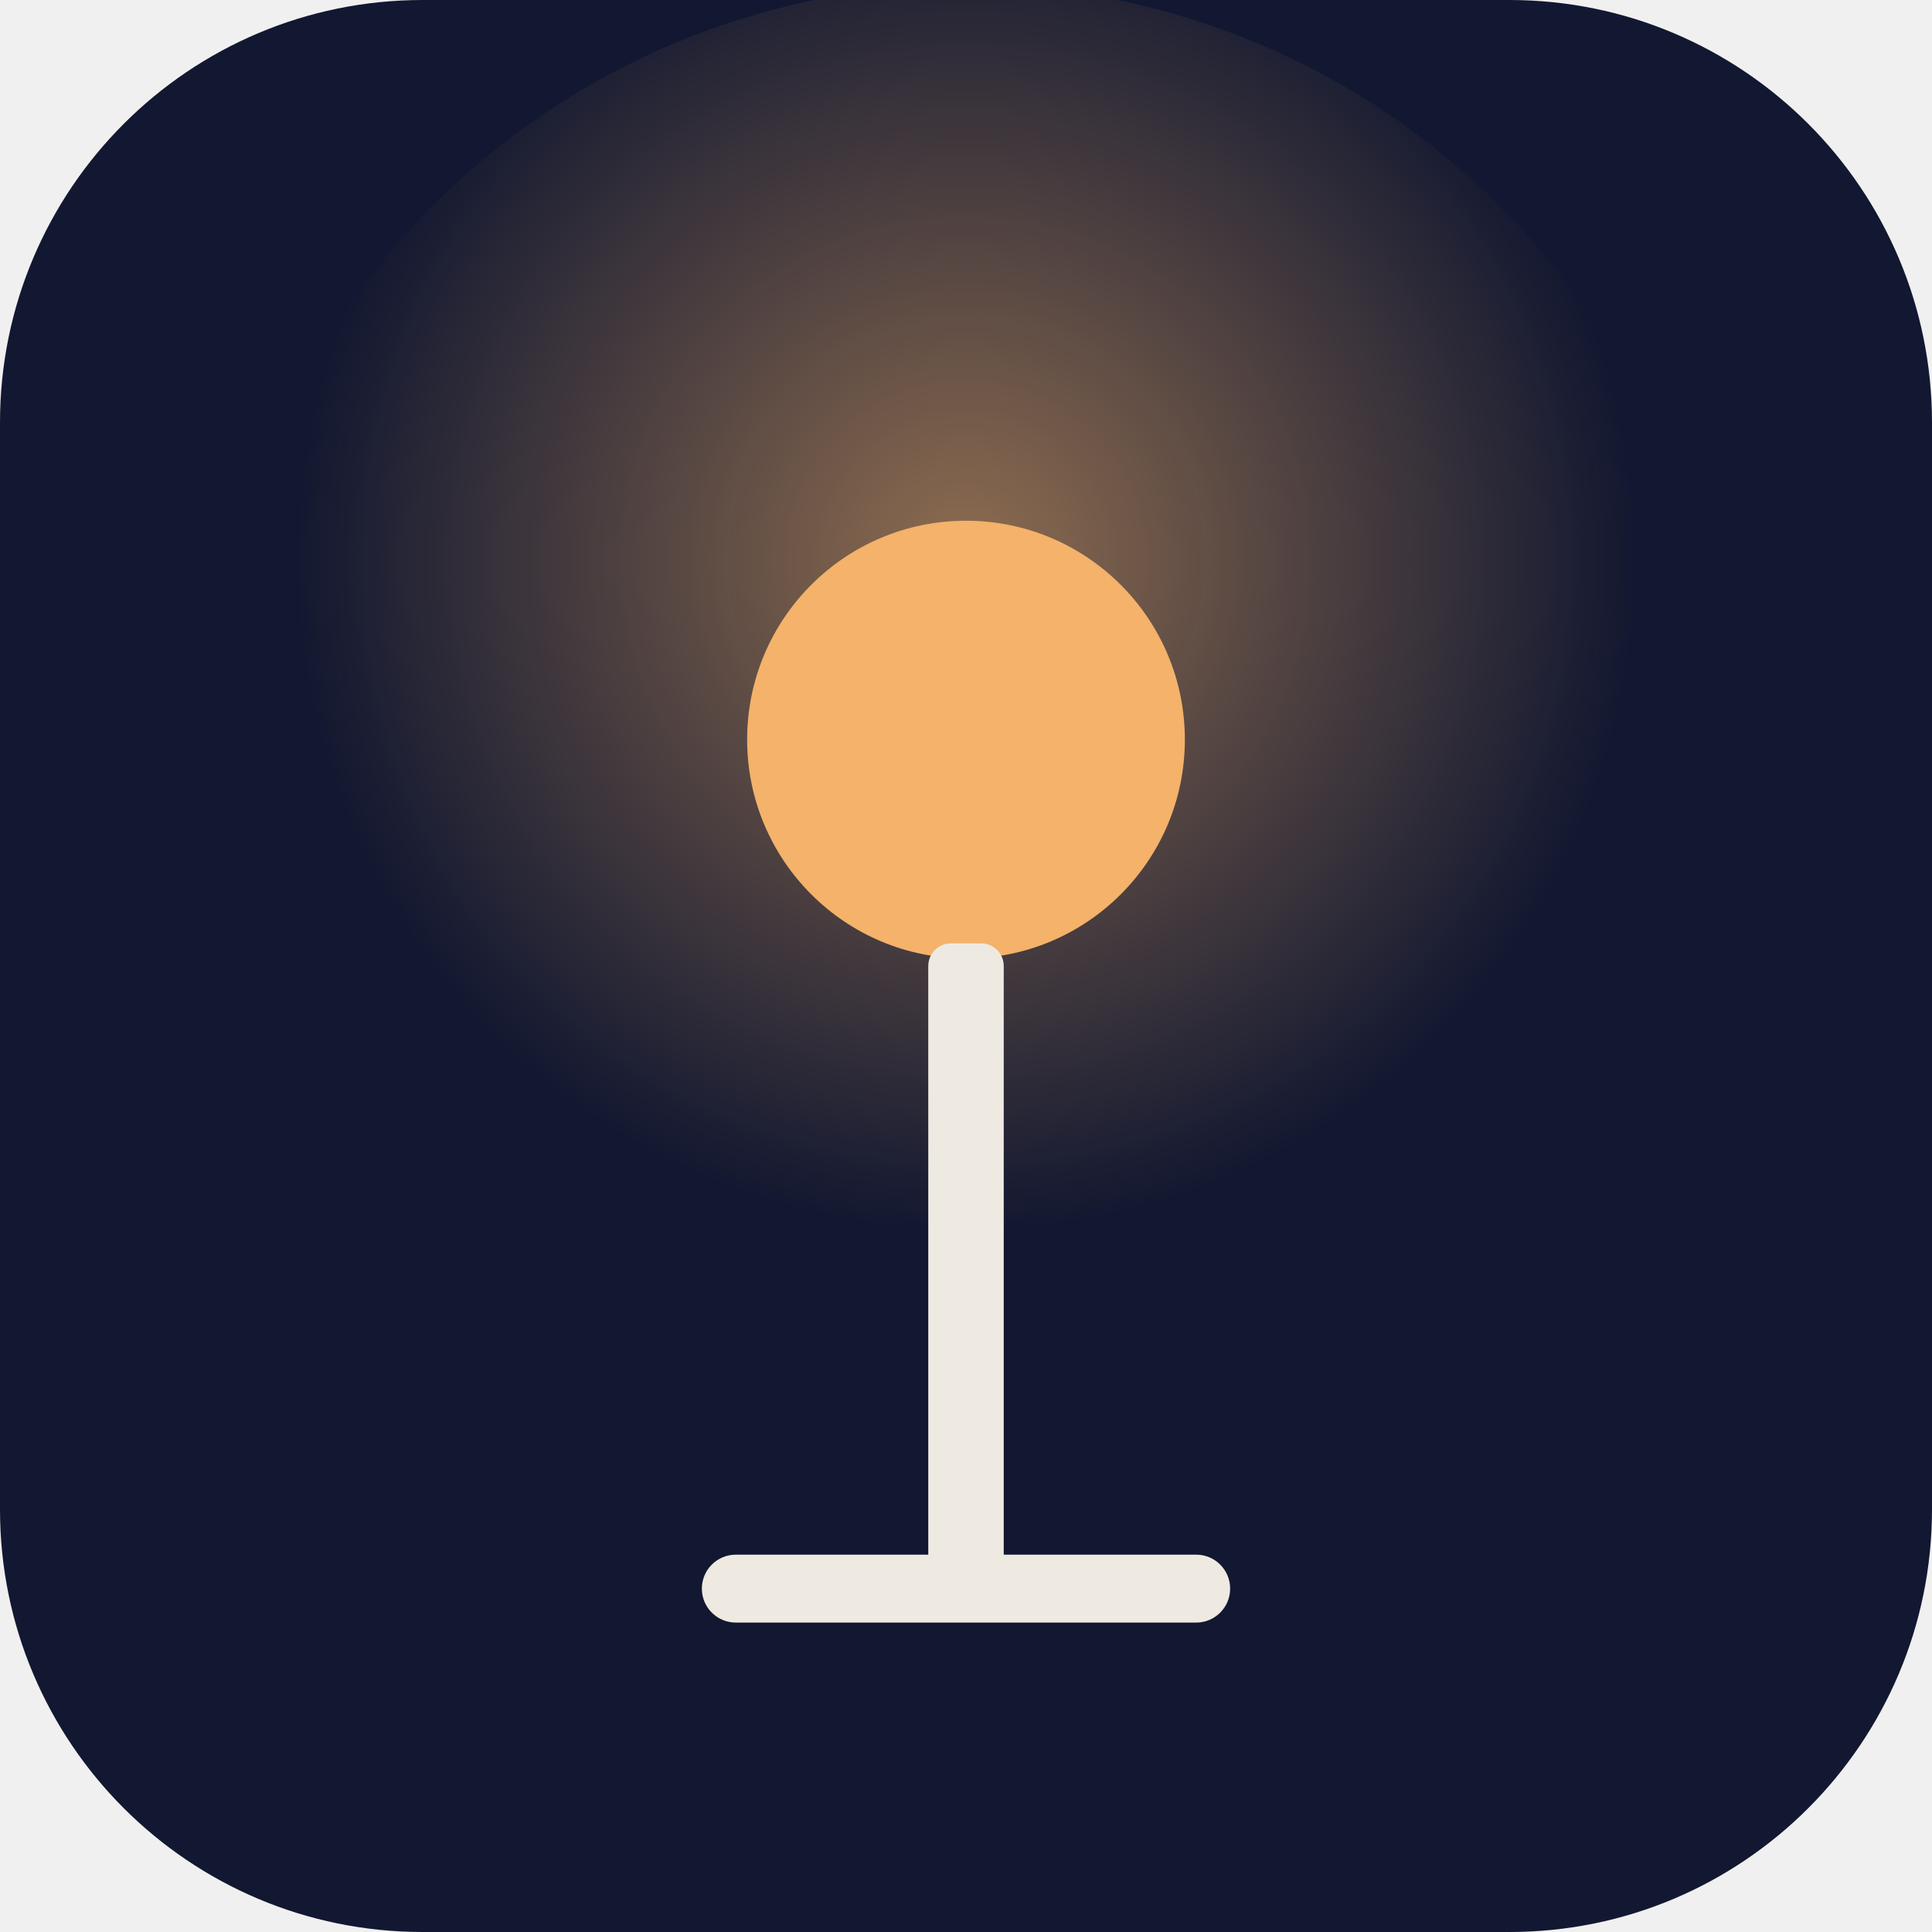
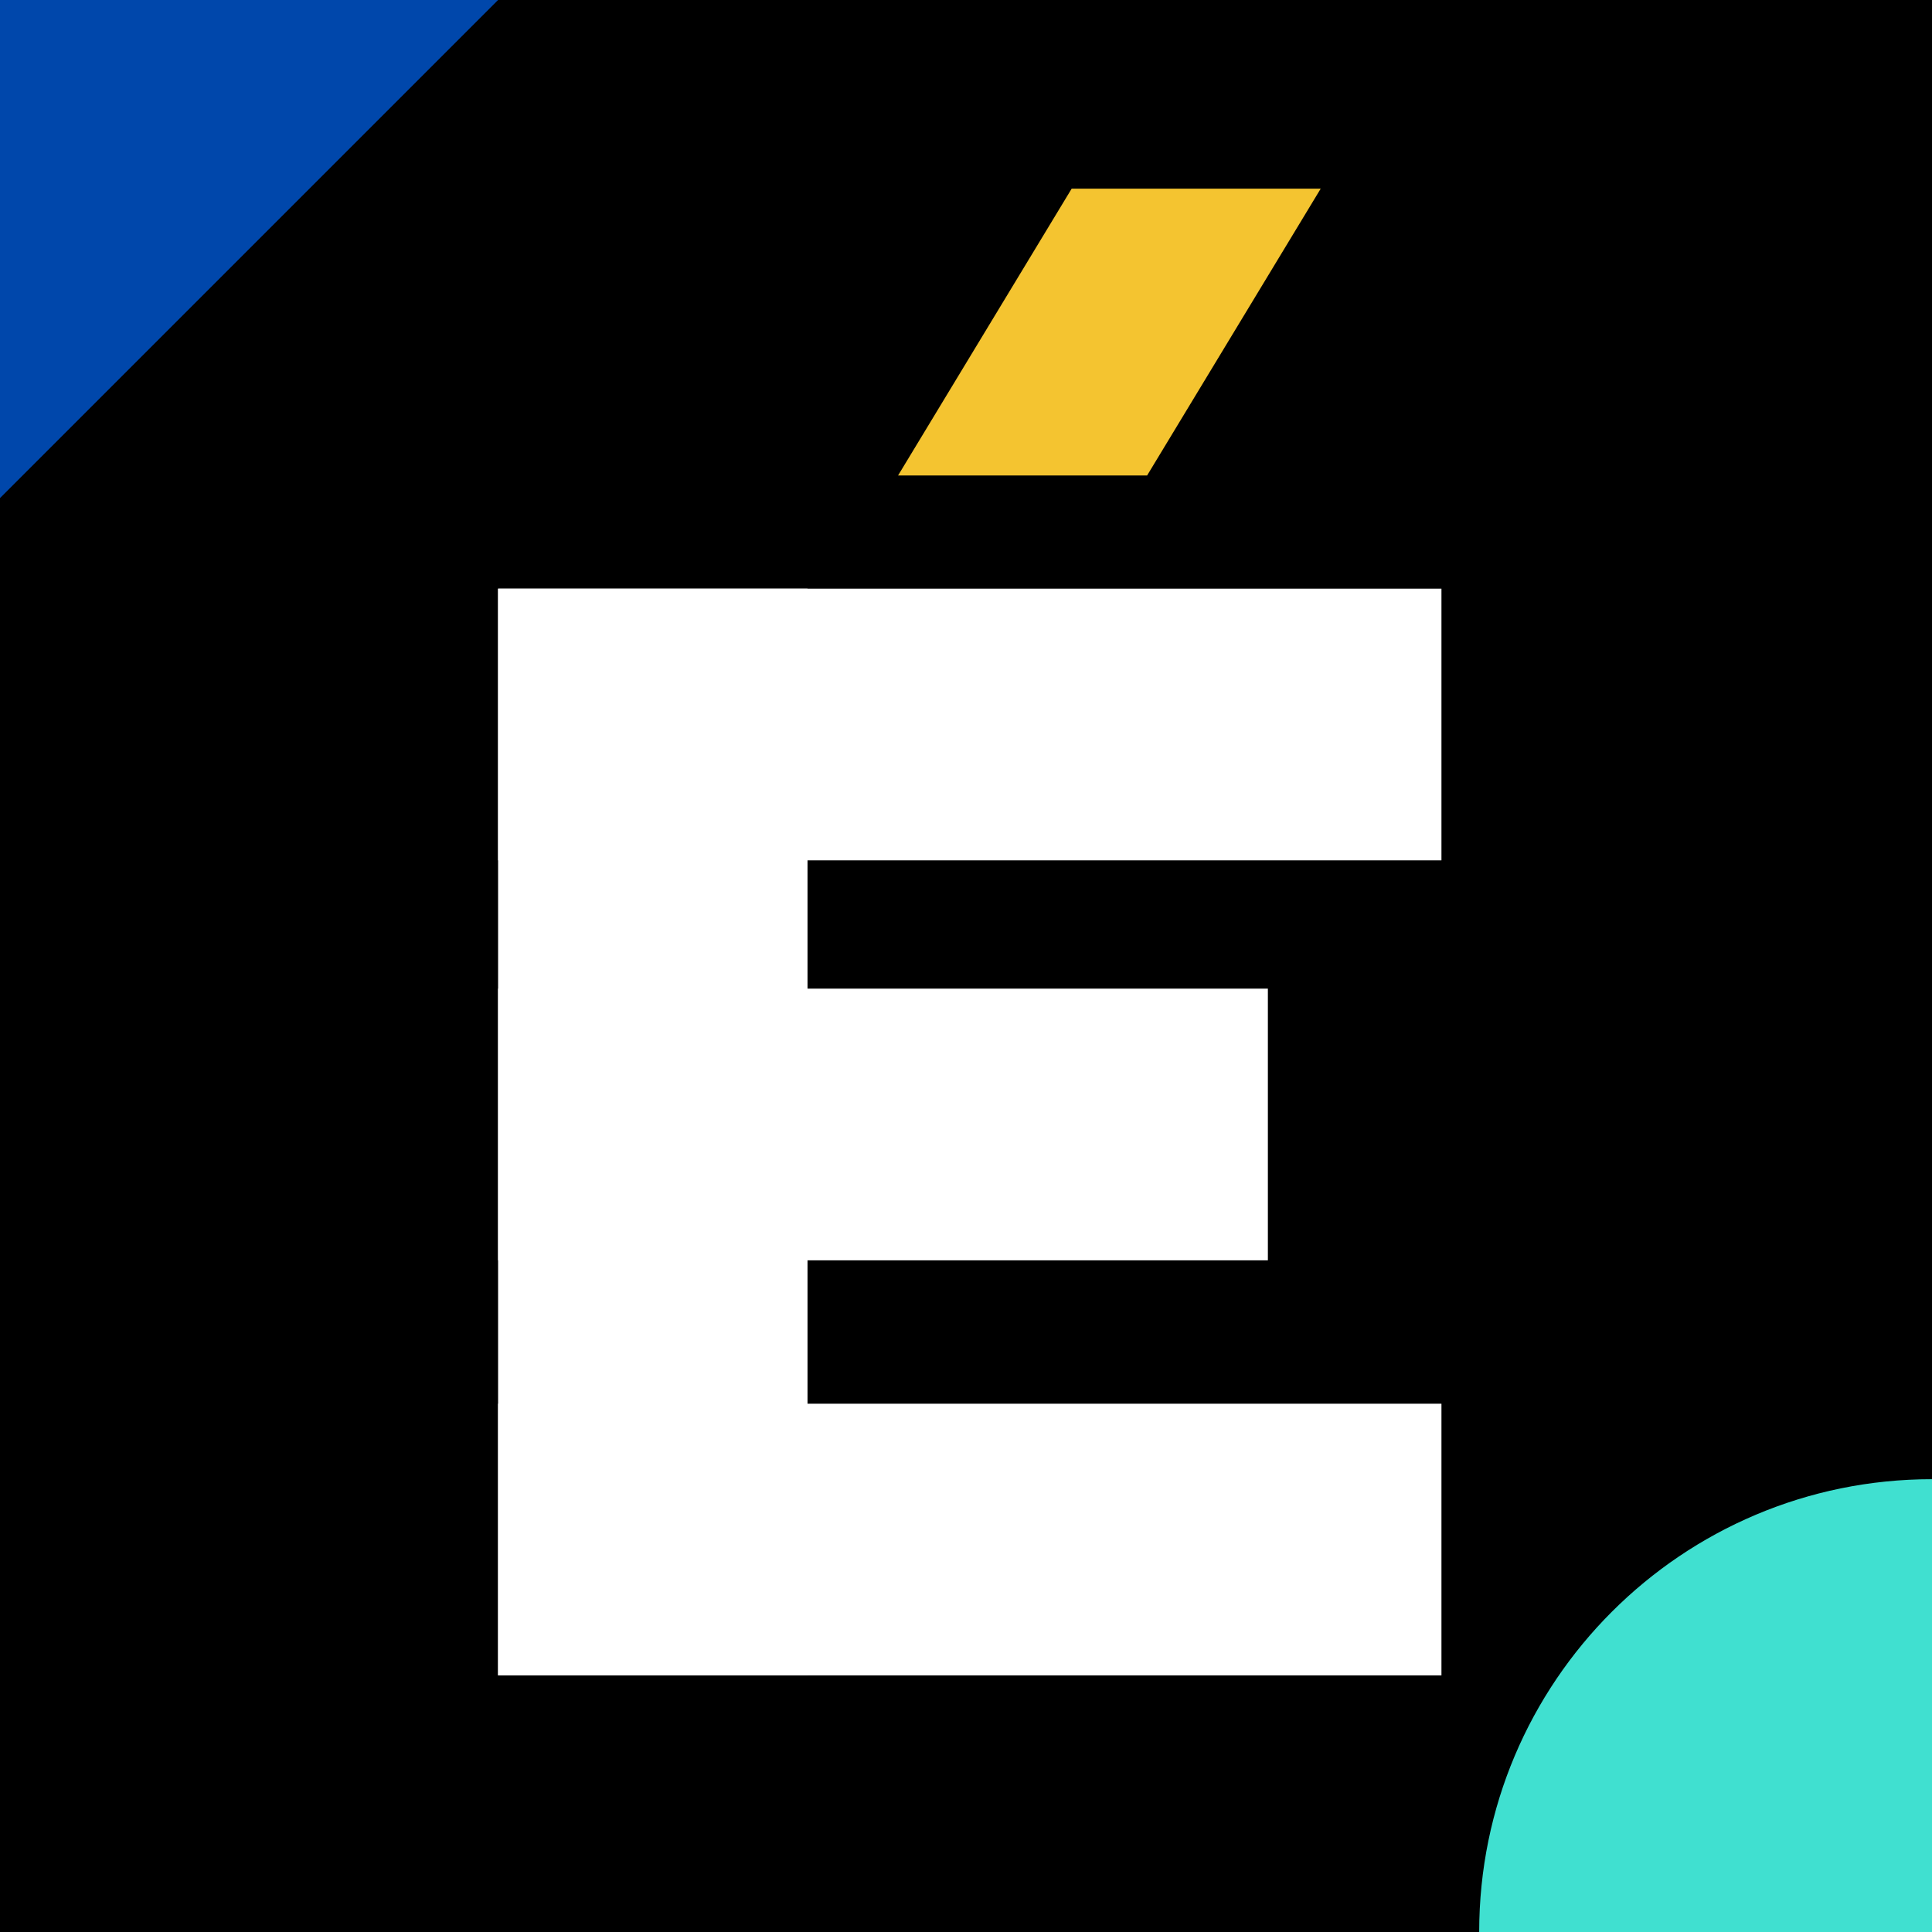
<svg xmlns="http://www.w3.org/2000/svg" viewBox="0 0 512 512">
-   <defs>
-     <radialGradient id="halo" cx="50%" cy="38%" r="45%">
-       <stop offset="0" stop-color="#f4b26a" stop-opacity=".55" />
-       <stop offset="1" stop-color="#f4b26a" stop-opacity="0" />
-     </radialGradient>
-   </defs>
-   <rect width="512" height="512" rx="112" fill="#121831" />
-   <circle cx="256" cy="196" r="200" fill="url(#halo)" />
-   <circle cx="256" cy="196" r="58" fill="#f4b26a" />
-   <rect x="246" y="250" width="20" height="170" rx="6" fill="#eeeae2" />
-   <rect x="186" y="412" width="140" height="18" rx="9" fill="#eeeae2" />
+   <rect width="512" height="512" fill="#000000" />
+   <polygon points="0,0 132,0 0,132" fill="#0047ab" />
+   <path d="M512 512H392A120 120 0 0 1 512 392Z" fill="#40e0d0" />
+   <rect x="132" y="156" width="82" height="288" fill="#ffffff" />
+   <rect x="132" y="156" width="250" height="72" fill="#ffffff" />
+   <rect x="132" y="262" width="204" height="72" fill="#ffffff" />
+   <rect x="132" y="372" width="250" height="72" fill="#ffffff" />
+   <polygon points="238,126 284,50 350,50 304,126" fill="#f4c430" />
</svg>
